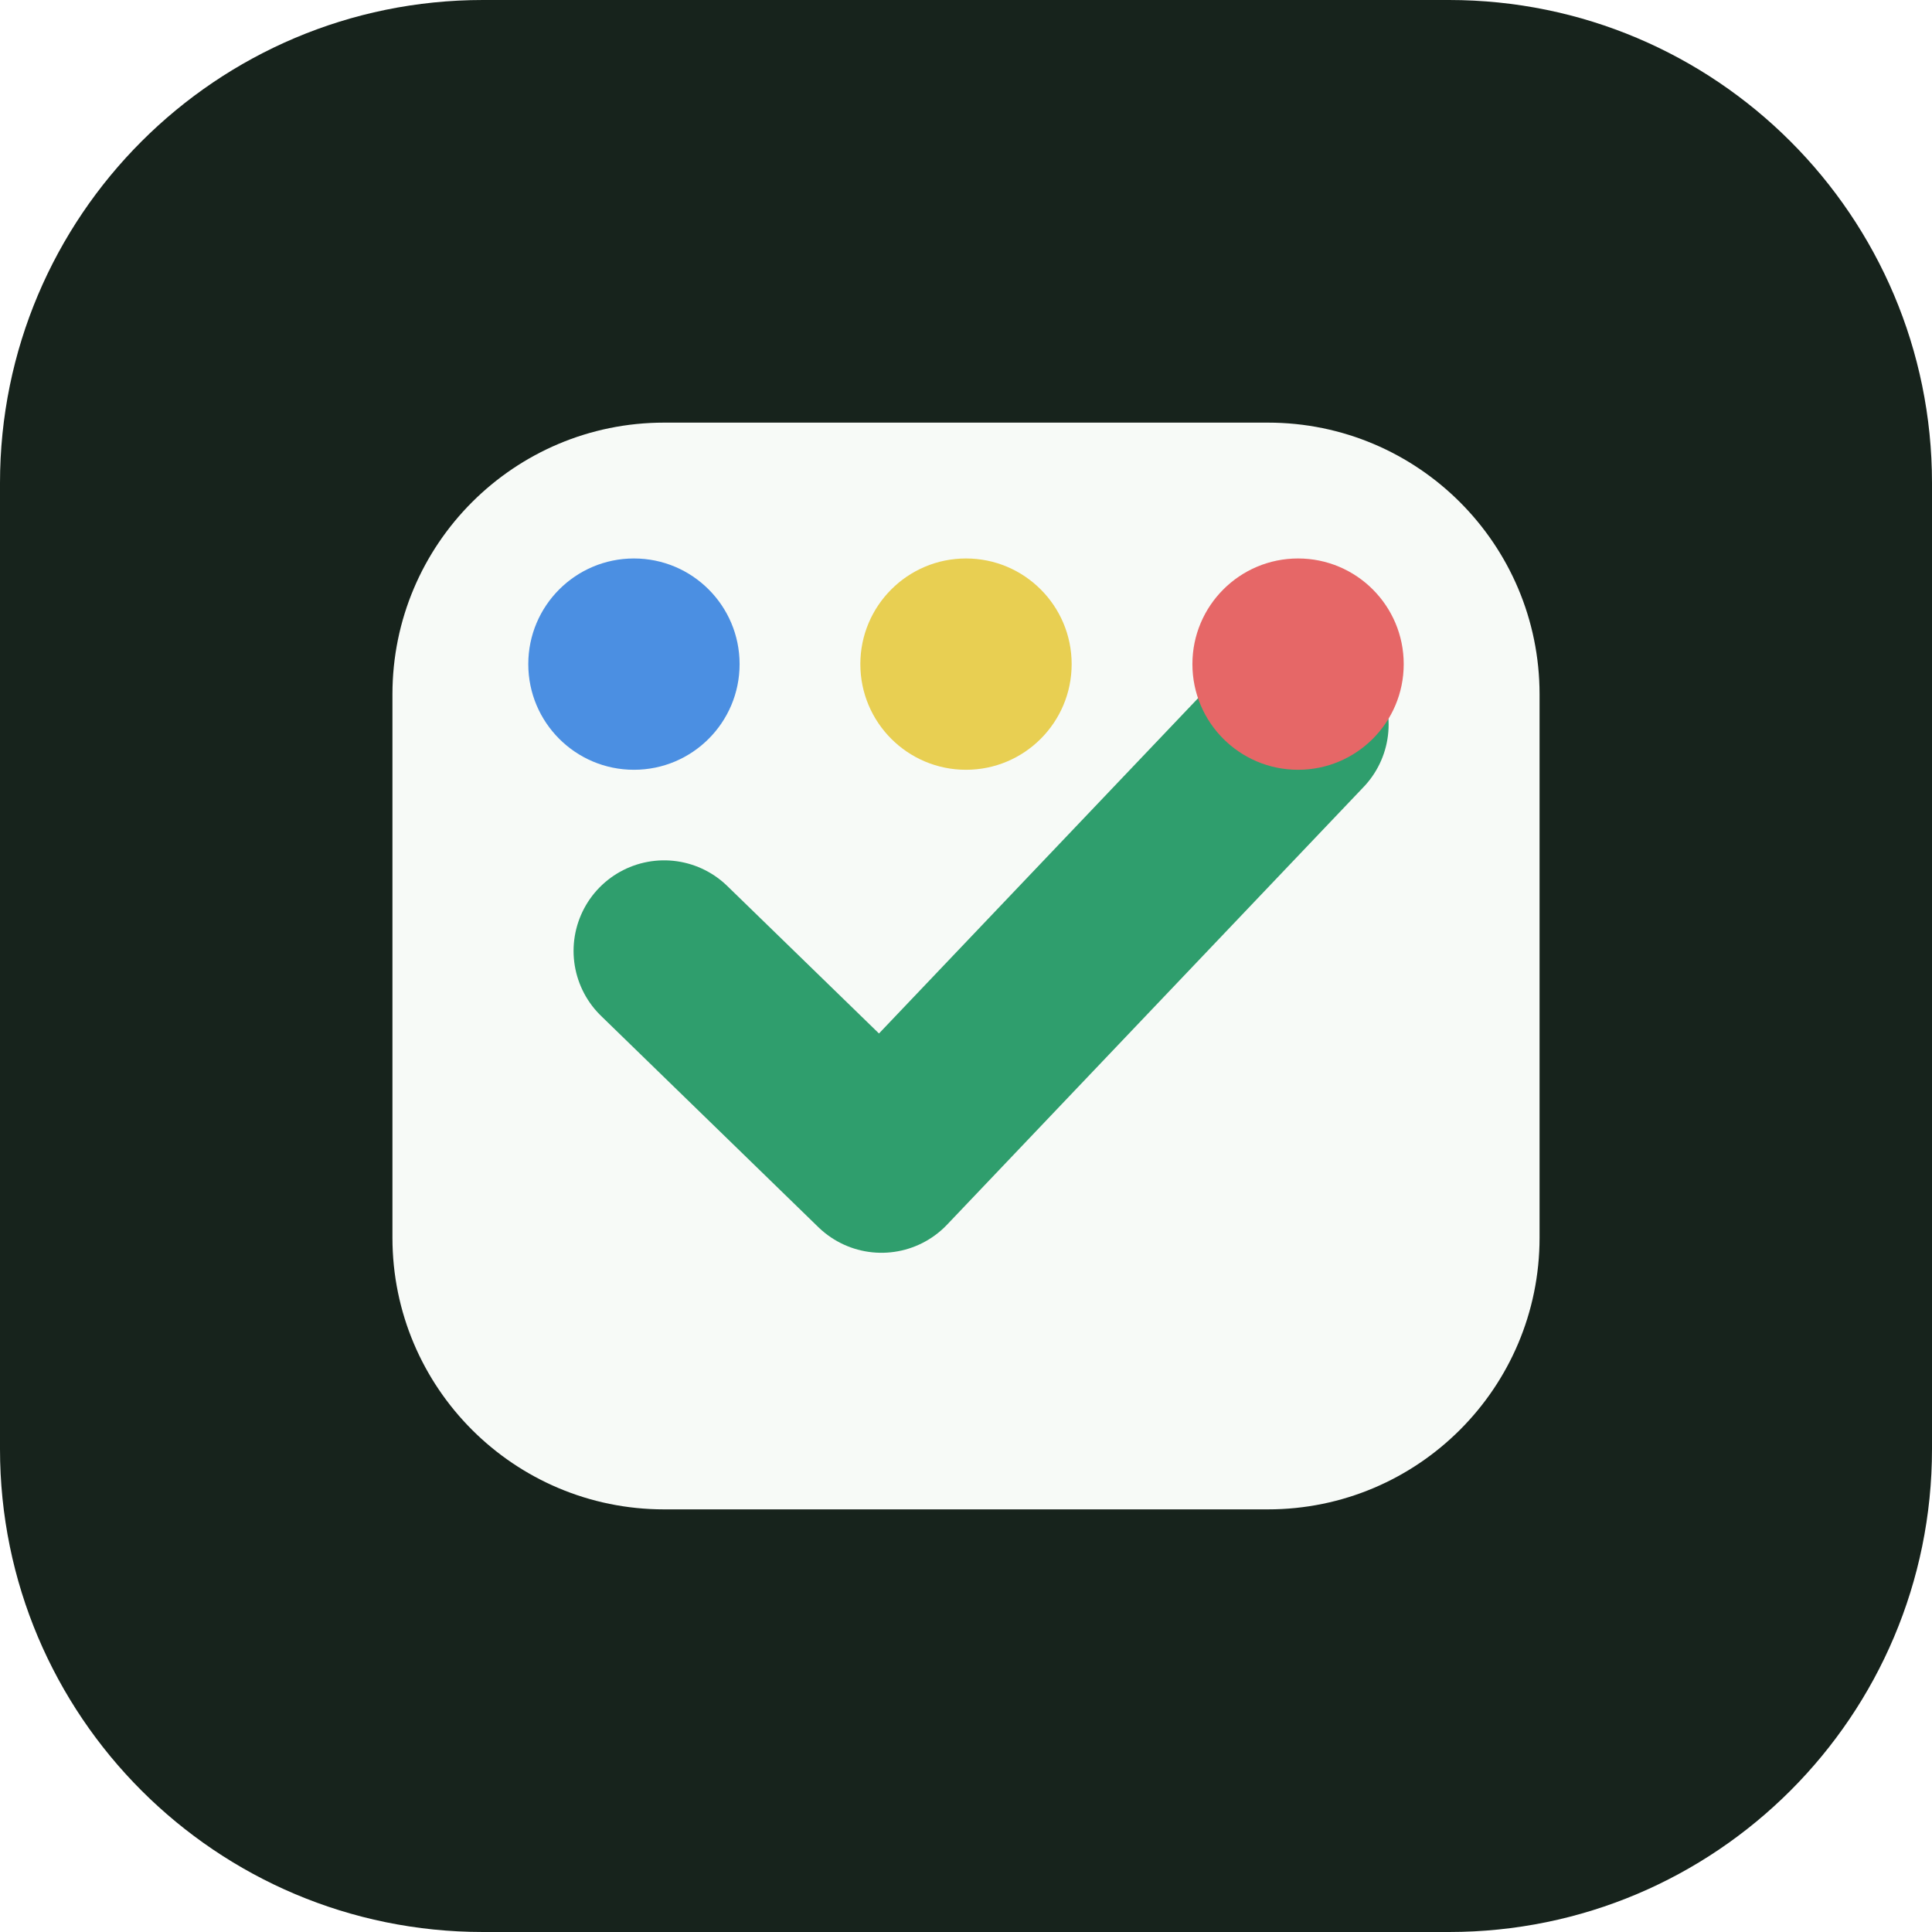
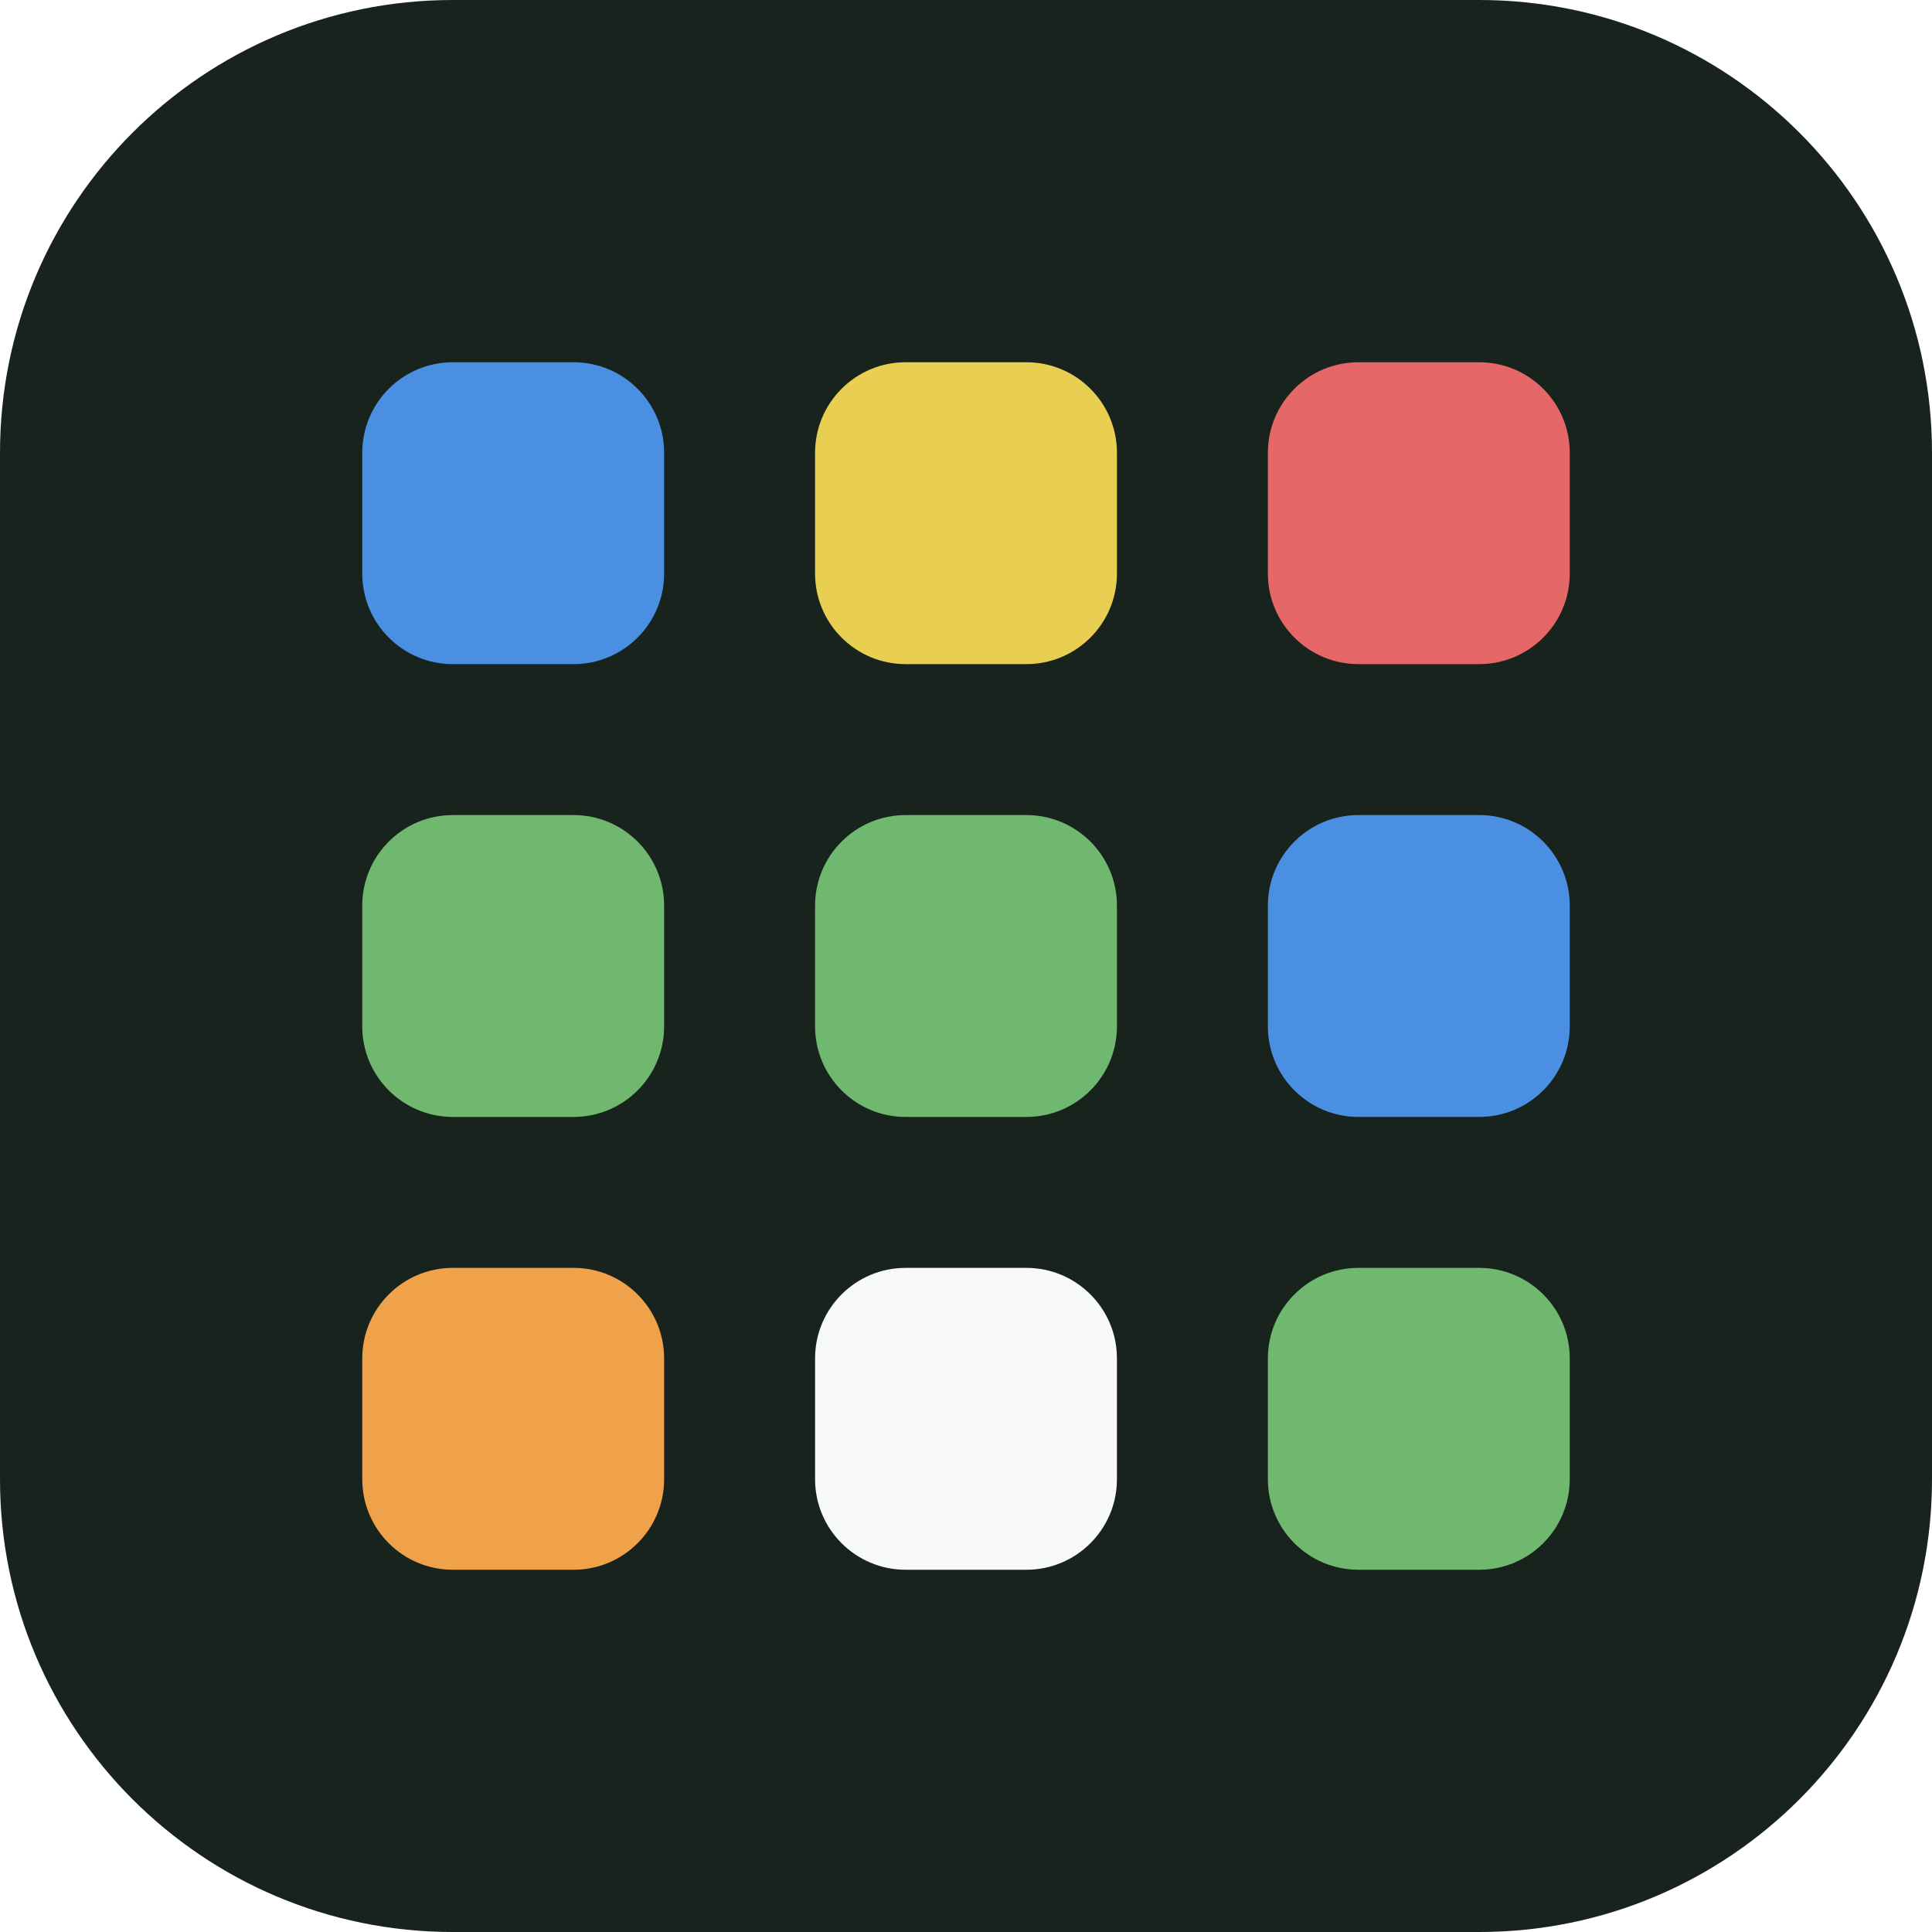
<svg xmlns="http://www.w3.org/2000/svg" width="64" height="64" viewBox="0 0 64 64" fill="none">
-   <rect width="64" height="64" rx="16" fill="#17231C" />
-   <rect x="13" y="14" width="38" height="36" rx="9" fill="#F7FAF7" />
-   <path d="M22 31.5L29.2 38.5L43 24" stroke="#2F9E6D" stroke-width="6" stroke-linecap="round" stroke-linejoin="round" />
-   <circle cx="21" cy="22" r="3.5" fill="#4B8FE2" />
-   <circle cx="32" cy="22" r="3.5" fill="#E8CF52" />
-   <circle cx="43" cy="22" r="3.5" fill="#E66767" />
+   <rect width="64" height="64" rx="15" fill="#17231C" />
+   <rect x="12" y="12" width="10" height="10" rx="3" fill="#4B8FE2" />
+   <rect x="27" y="12" width="10" height="10" rx="3" fill="#E8CF52" />
+   <rect x="42" y="12" width="10" height="10" rx="3" fill="#E66767" />
+   <rect x="12" y="27" width="10" height="10" rx="3" fill="#70B86F" />
+   <rect x="27" y="27" width="10" height="10" rx="3" fill="#70B86F" />
+   <rect x="42" y="27" width="10" height="10" rx="3" fill="#4B8FE2" />
+   <rect x="12" y="42" width="10" height="10" rx="3" fill="#F0A24A" />
+   <rect x="27" y="42" width="10" height="10" rx="3" fill="#F7FAF7" />
+   <rect x="42" y="42" width="10" height="10" rx="3" fill="#70B86F" />
</svg>
